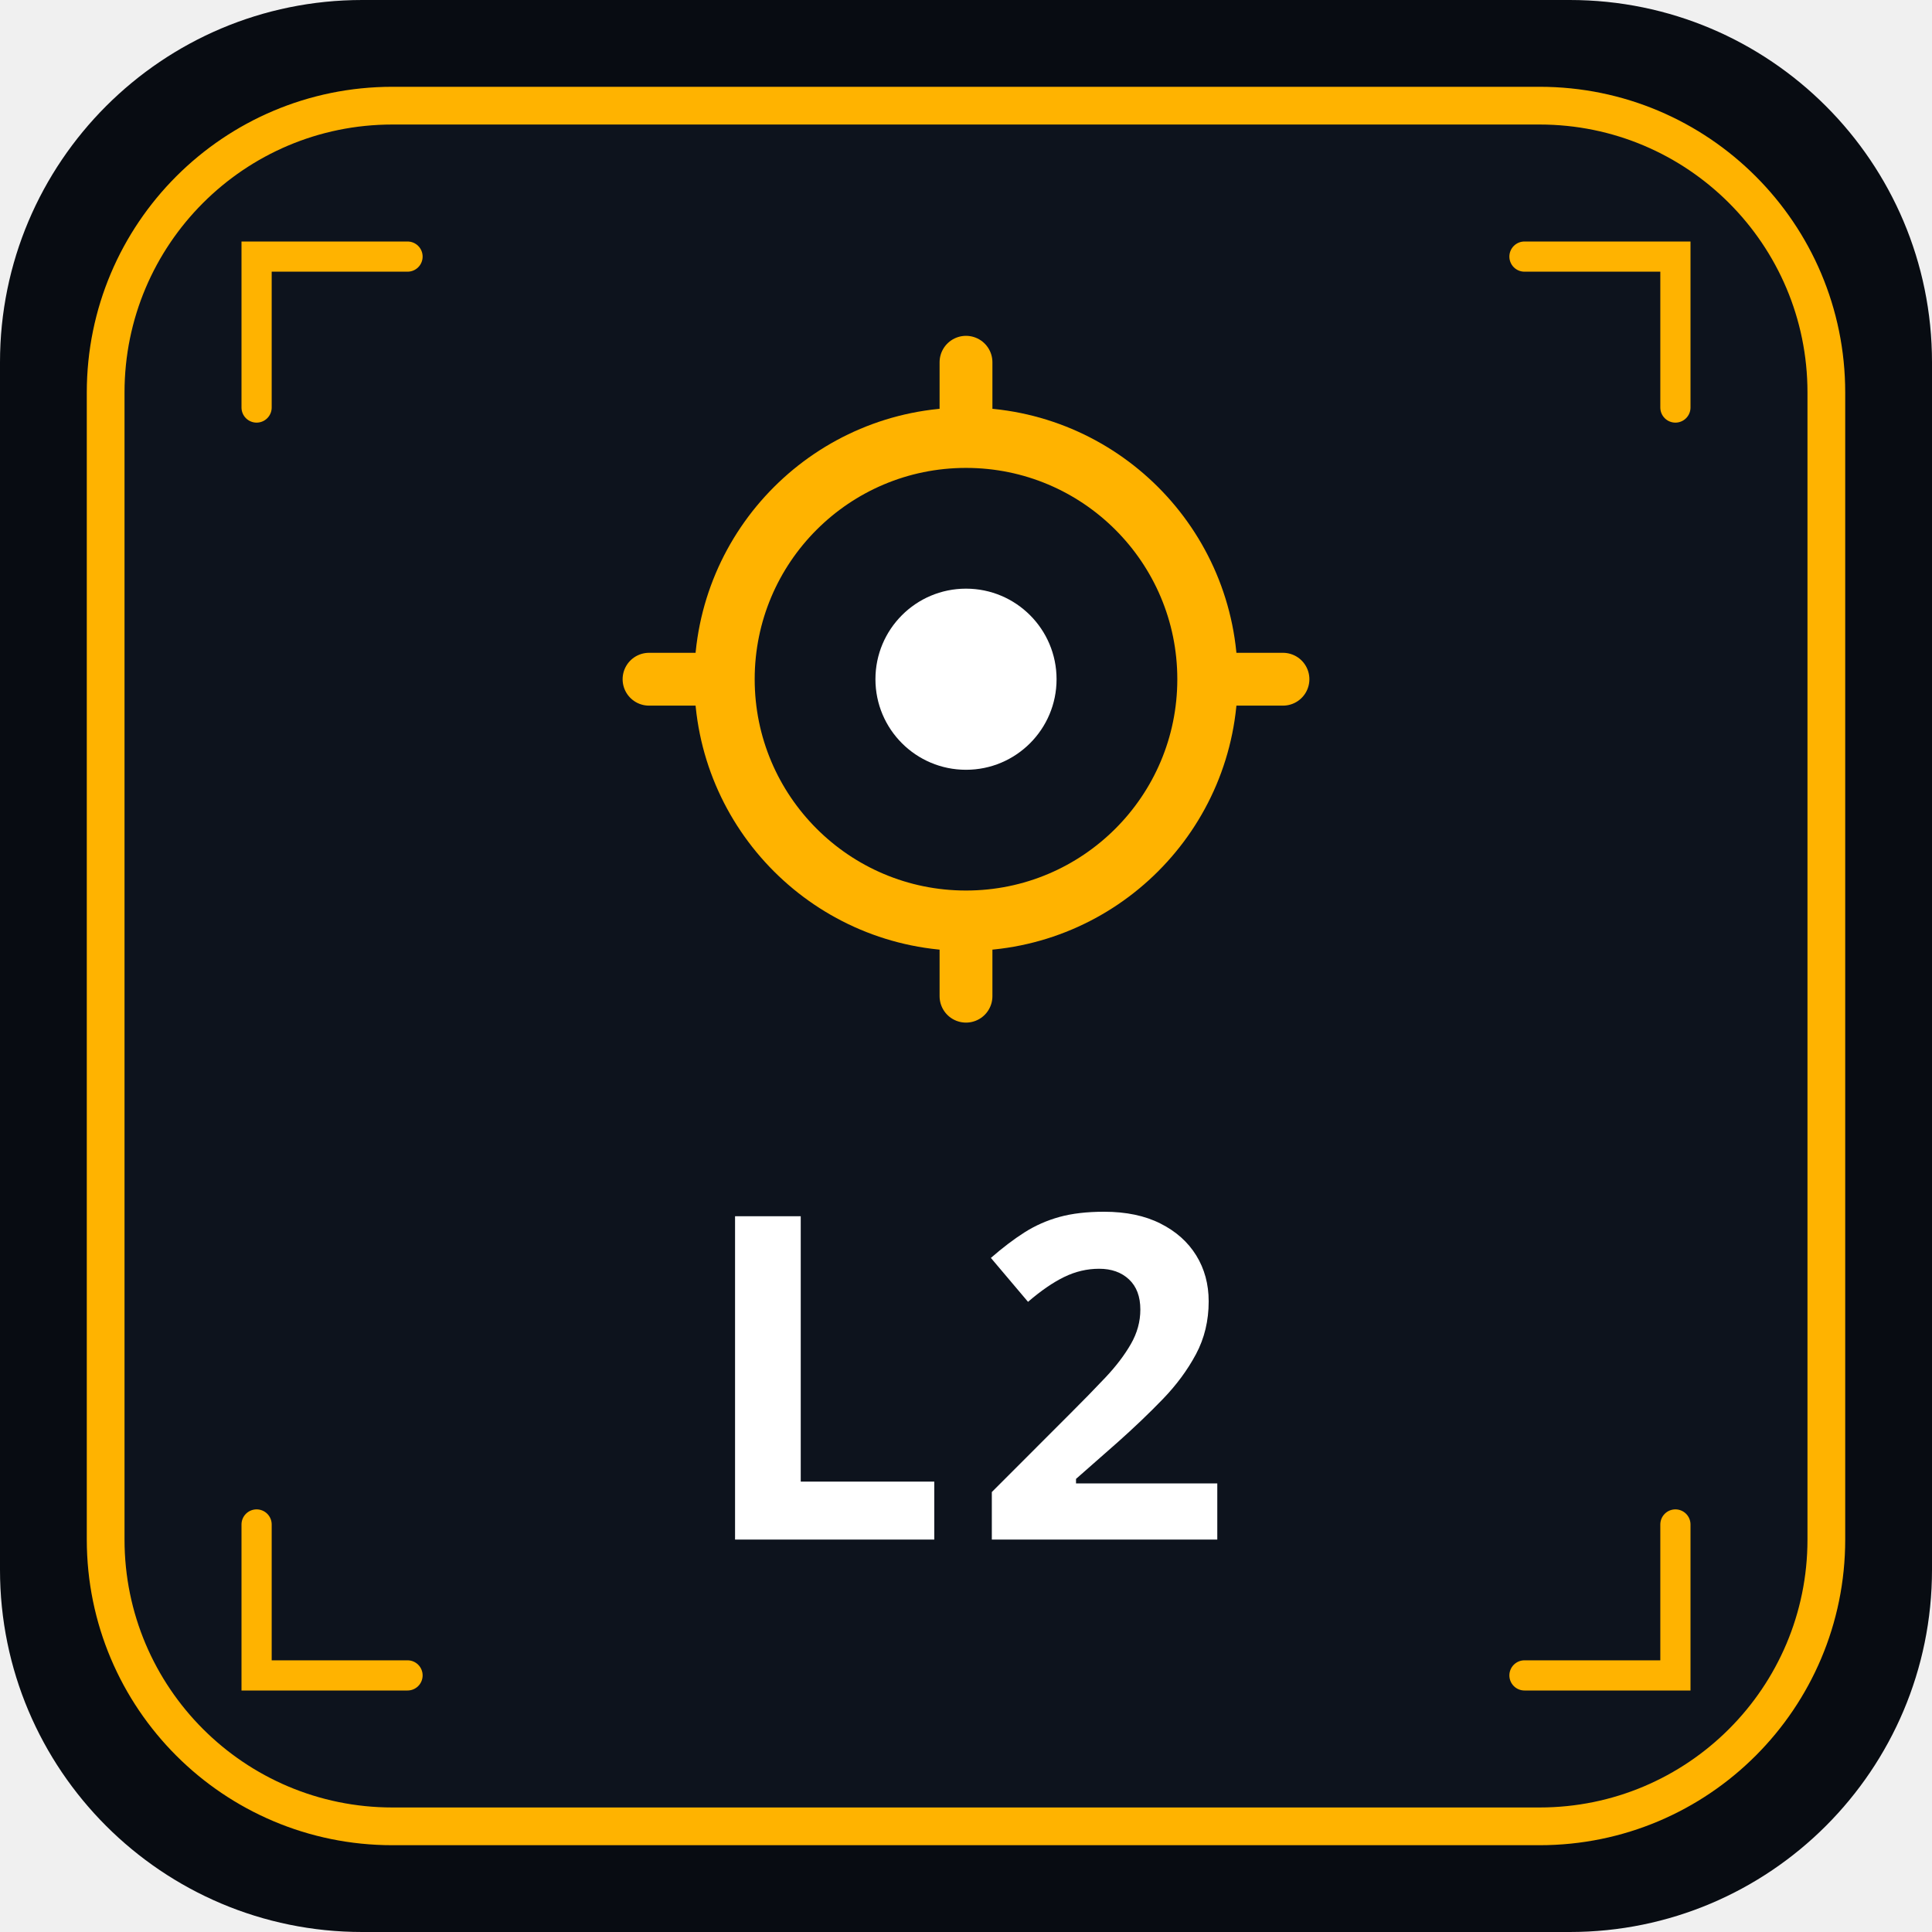
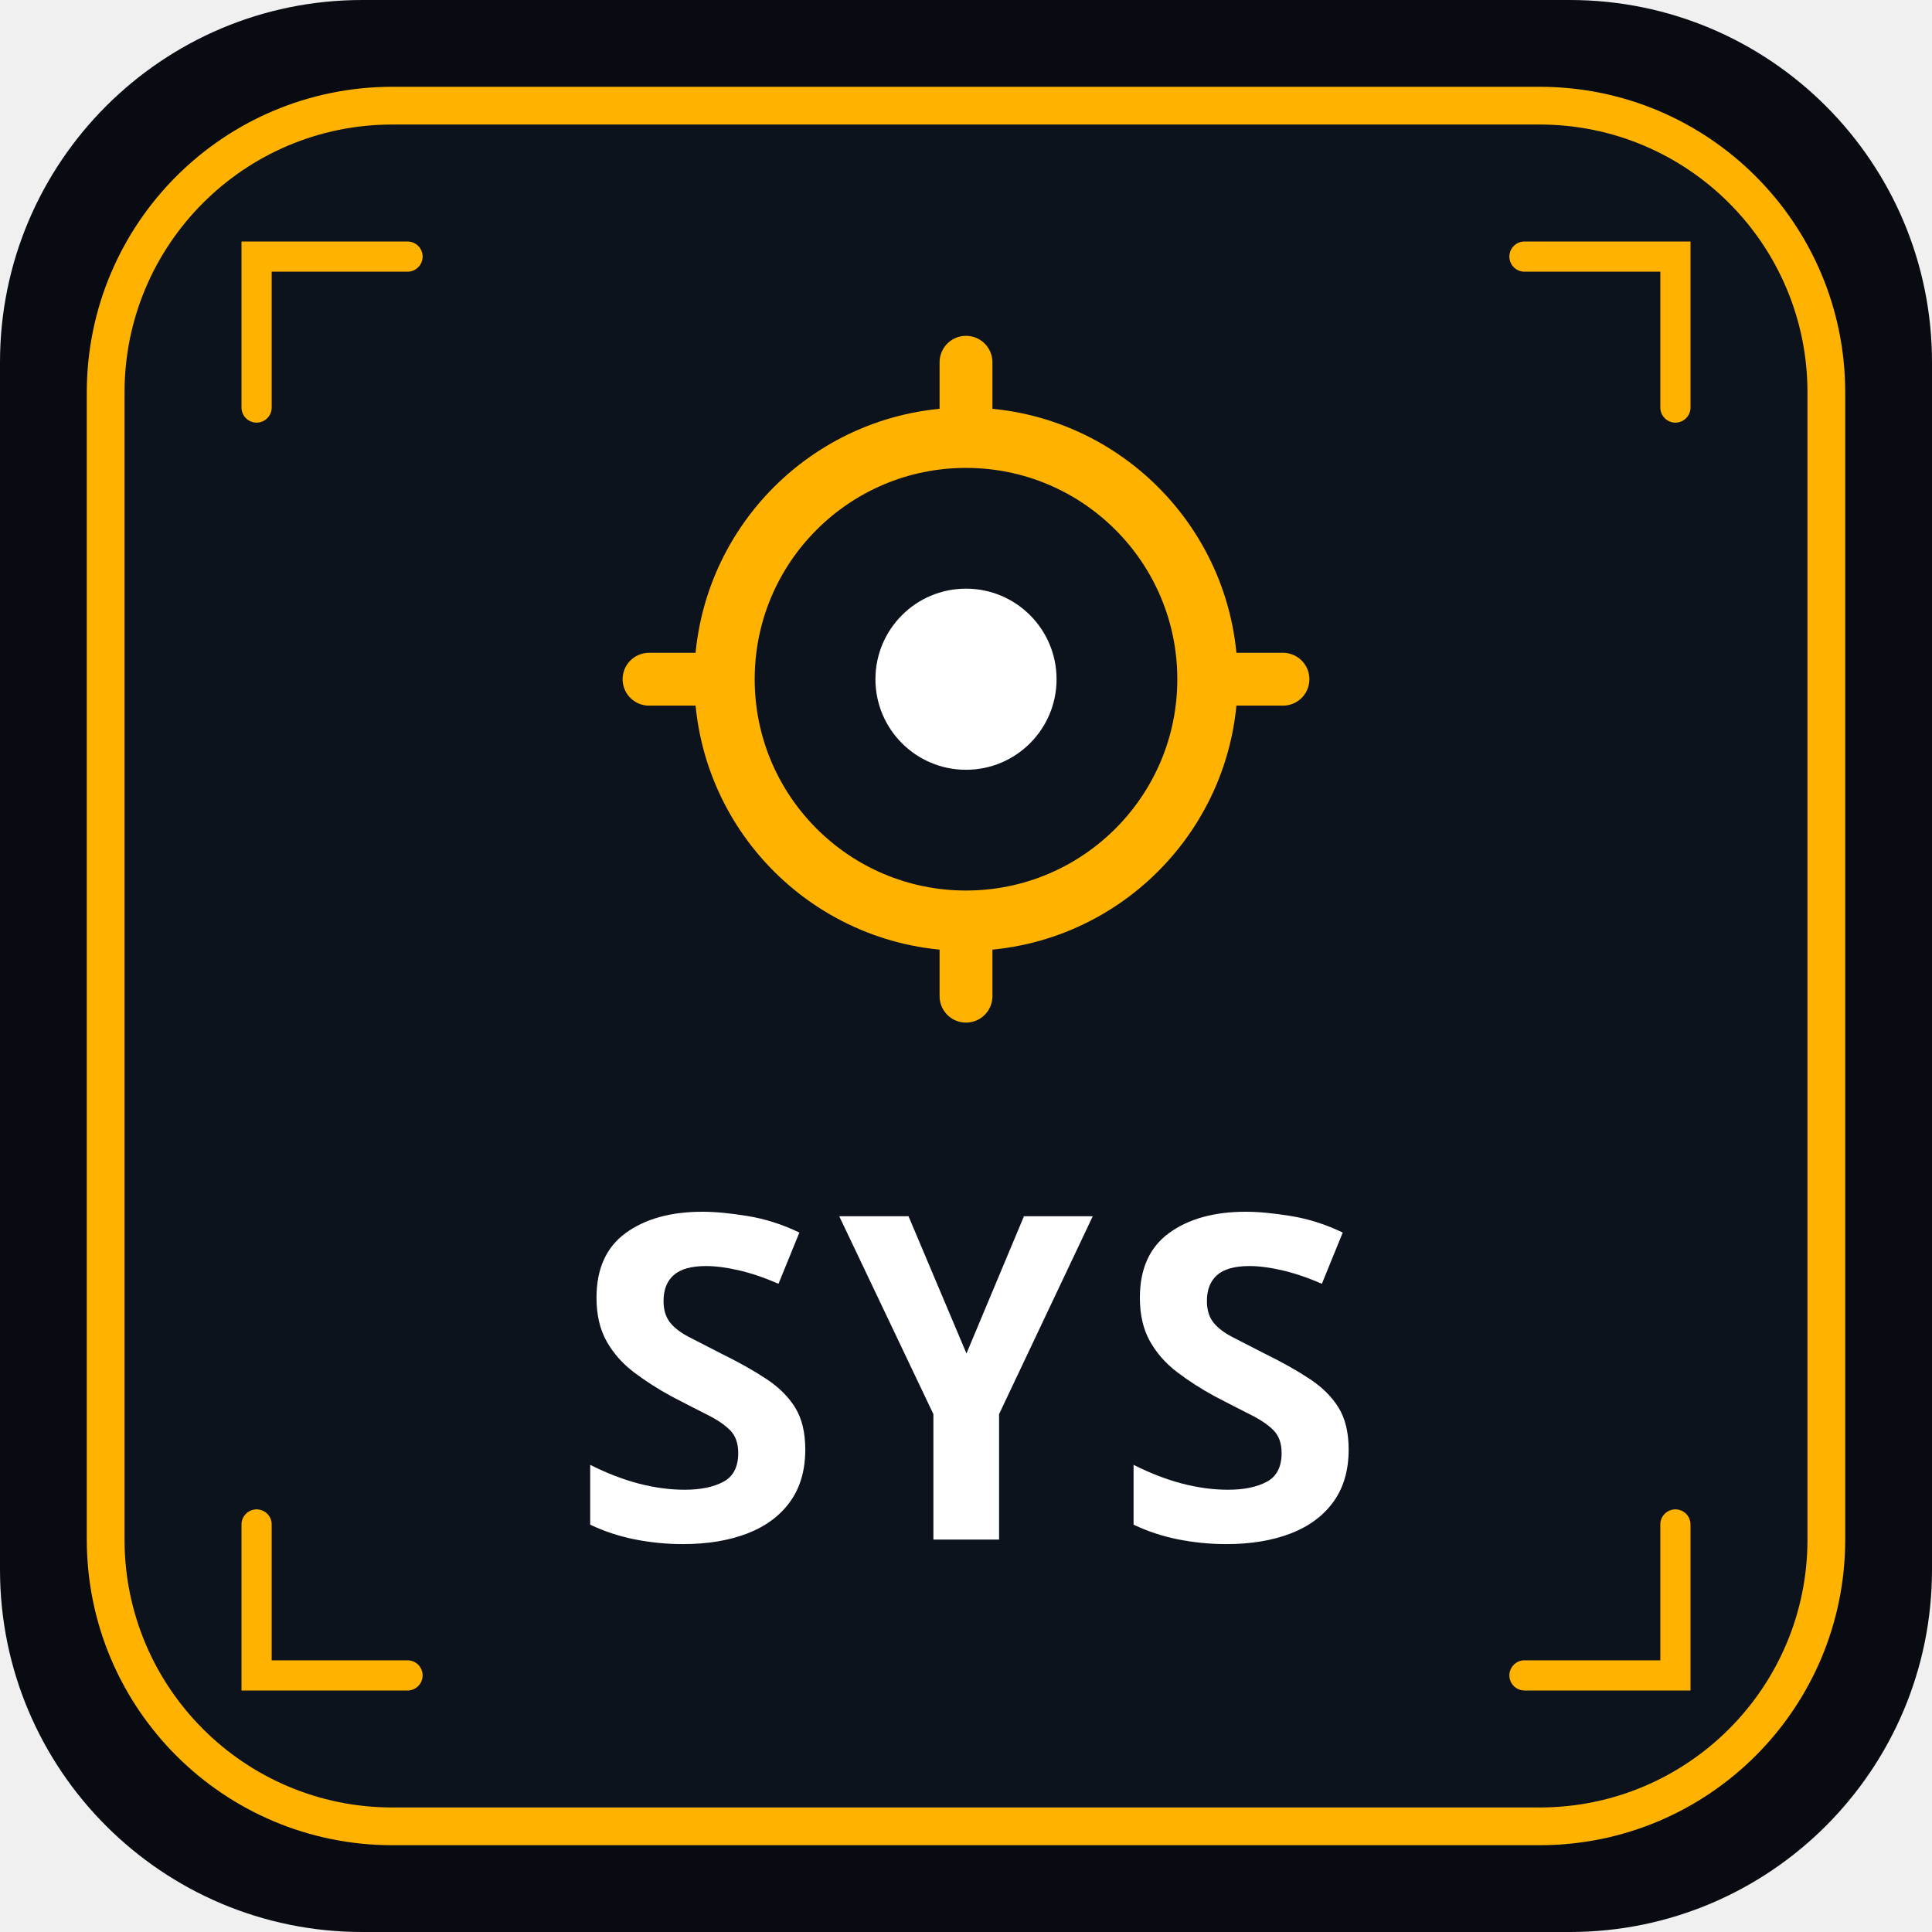
<svg xmlns="http://www.w3.org/2000/svg" viewBox="0 0 512 512" width="512" height="512">
  <rect width="512" height="512" rx="96" fill="#080c12" />
  <rect x="28" y="28" width="456" height="456" rx="76" fill="#0d131d" stroke="#ffb300" stroke-width="10" />
  <path d="M68 108 L68 68 L108 68 M404 68 L444 68 L444 108 M68 404 L68 444 L108 444 M404 444 L444 444 L444 404" stroke="#ffb300" stroke-width="8" stroke-linecap="round" fill="none" />
  <circle cx="256" cy="180" r="64" stroke="#ffb300" stroke-width="16" fill="none" />
  <circle cx="256" cy="180" r="24" fill="#ffffff" />
  <path d="M256 96 V116 M256 244 V264 M172 180 H192 M320 180 H340" stroke="#ffb300" stroke-width="14" stroke-linecap="round" />
-   <text x="256" y="408" text-anchor="middle" font-family="Noto Sans Mono, monospace" font-size="120" font-weight="800" fill="#ffffff">L2</text>
+   <text x="256" y="408" text-anchor="middle" font-family="Noto Sans Mono, monospace" font-size="120" font-weight="800" fill="#ffffff">SYS</text>
</svg>
